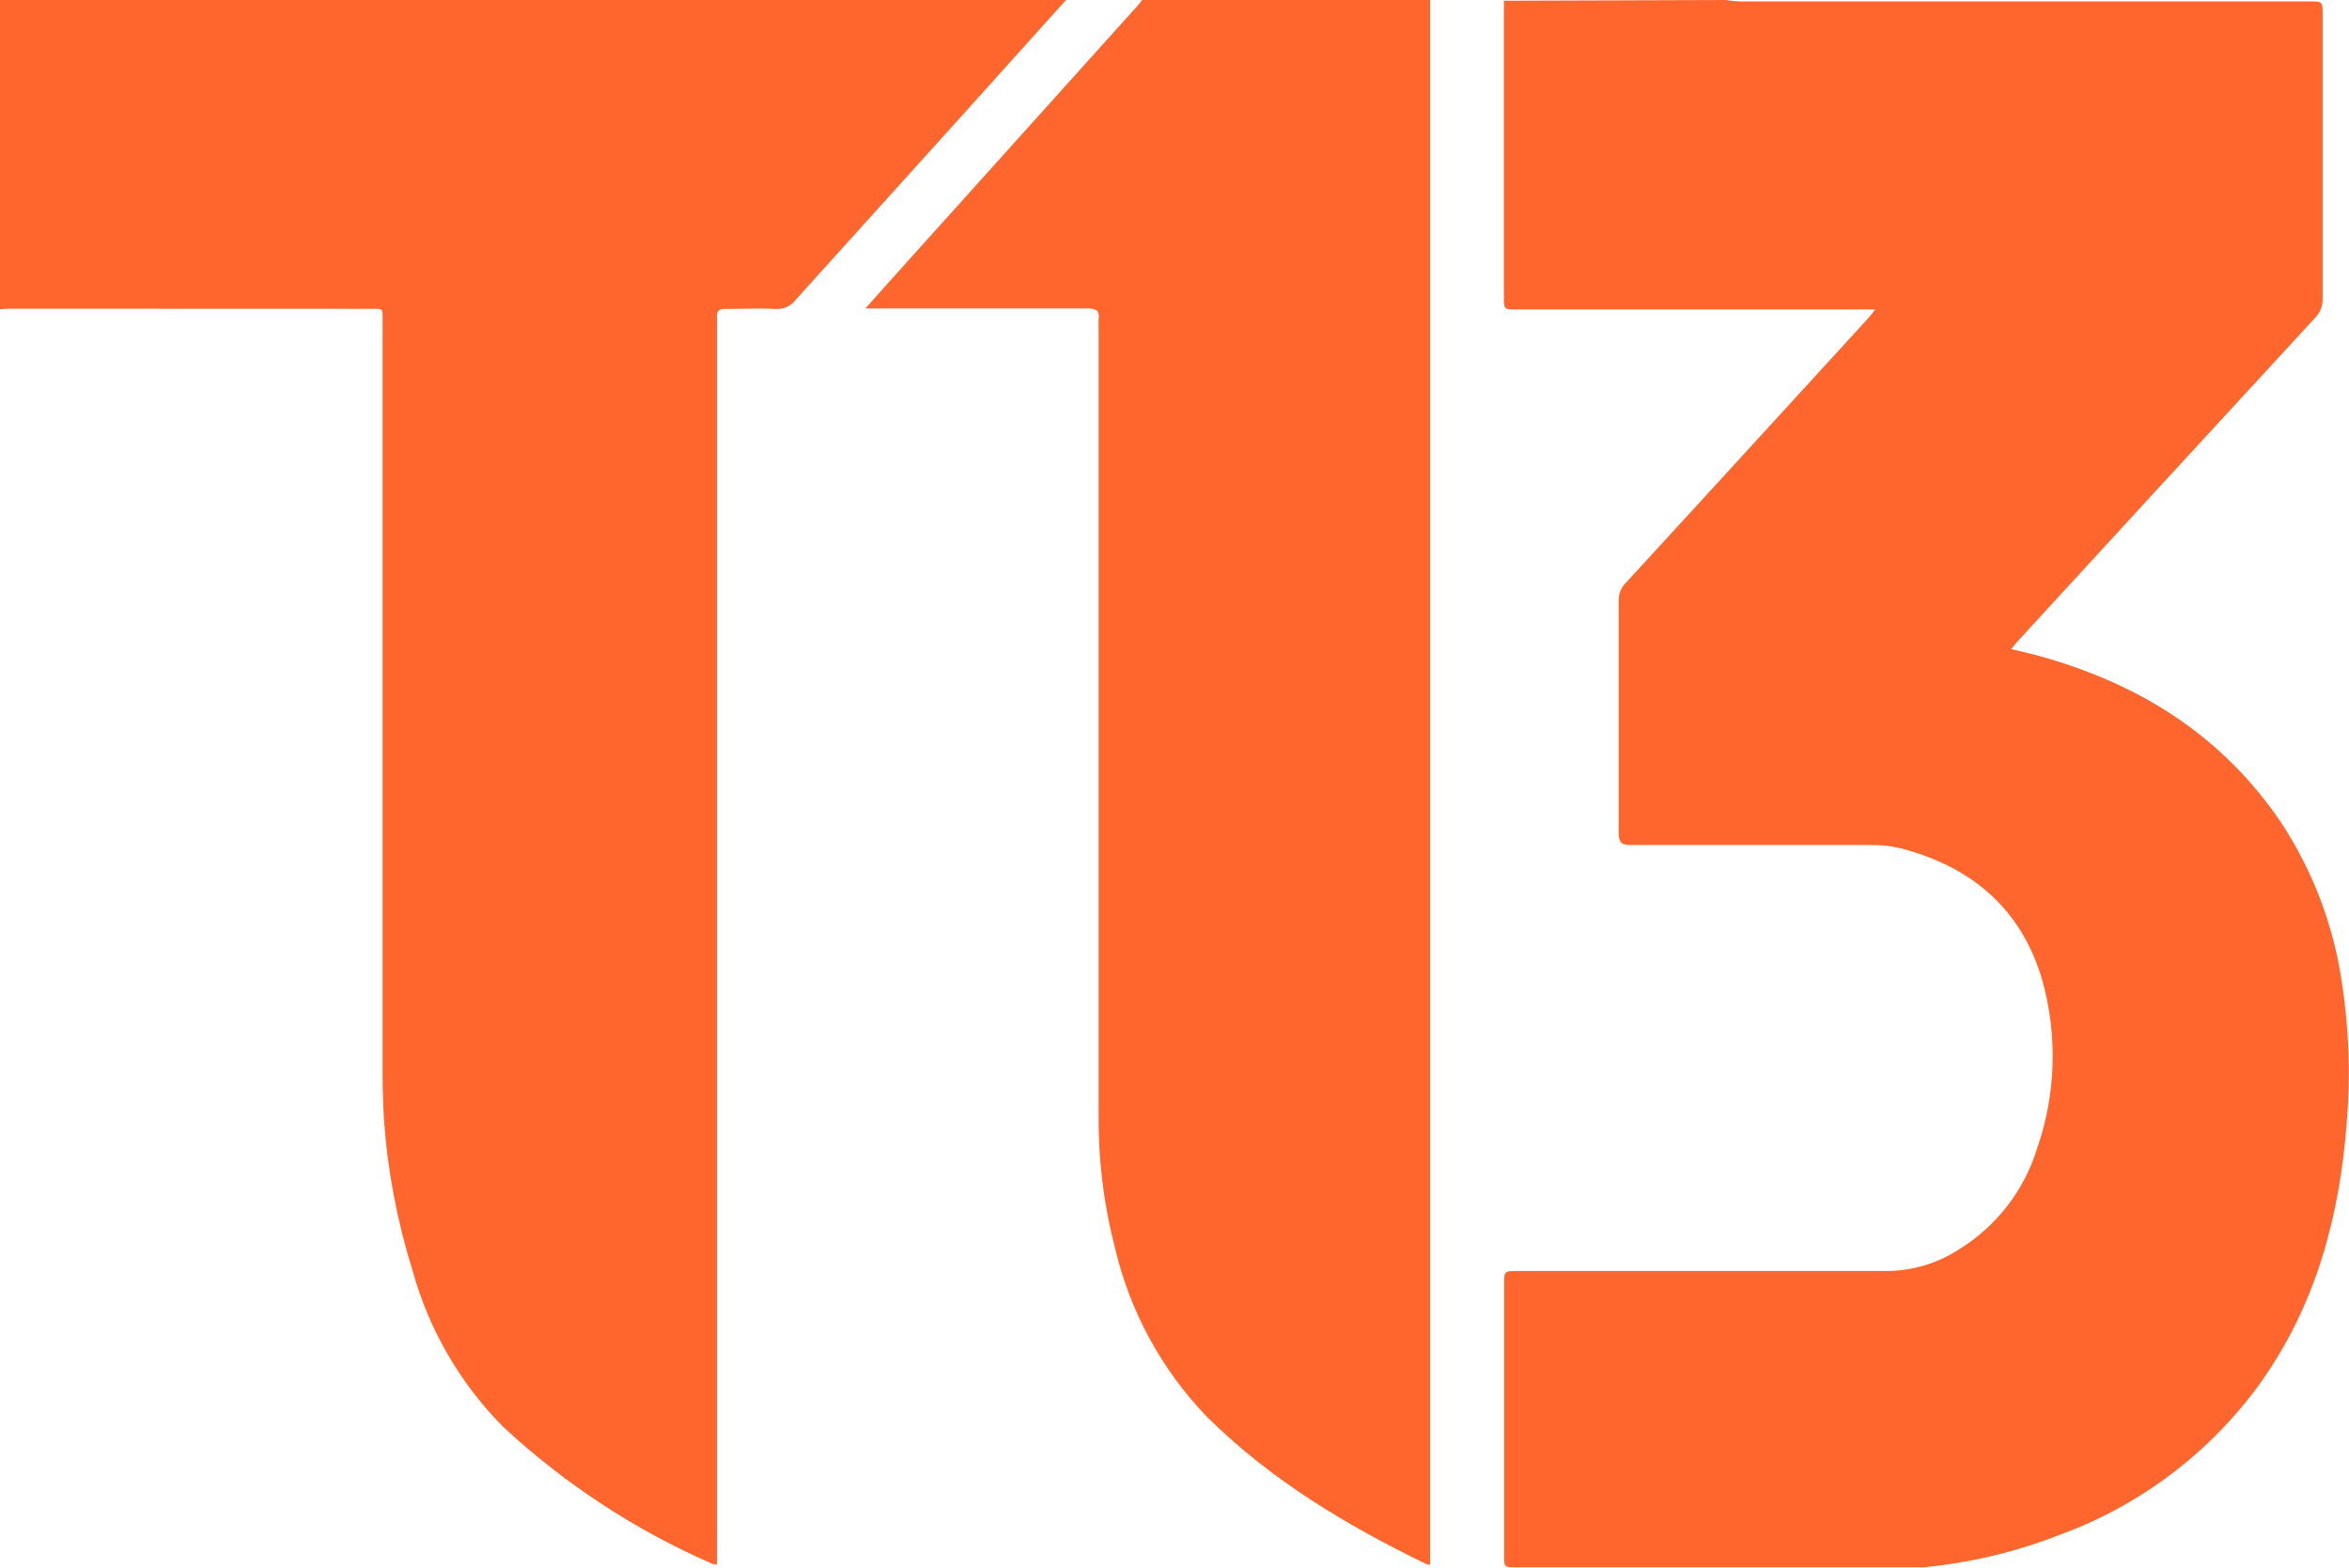
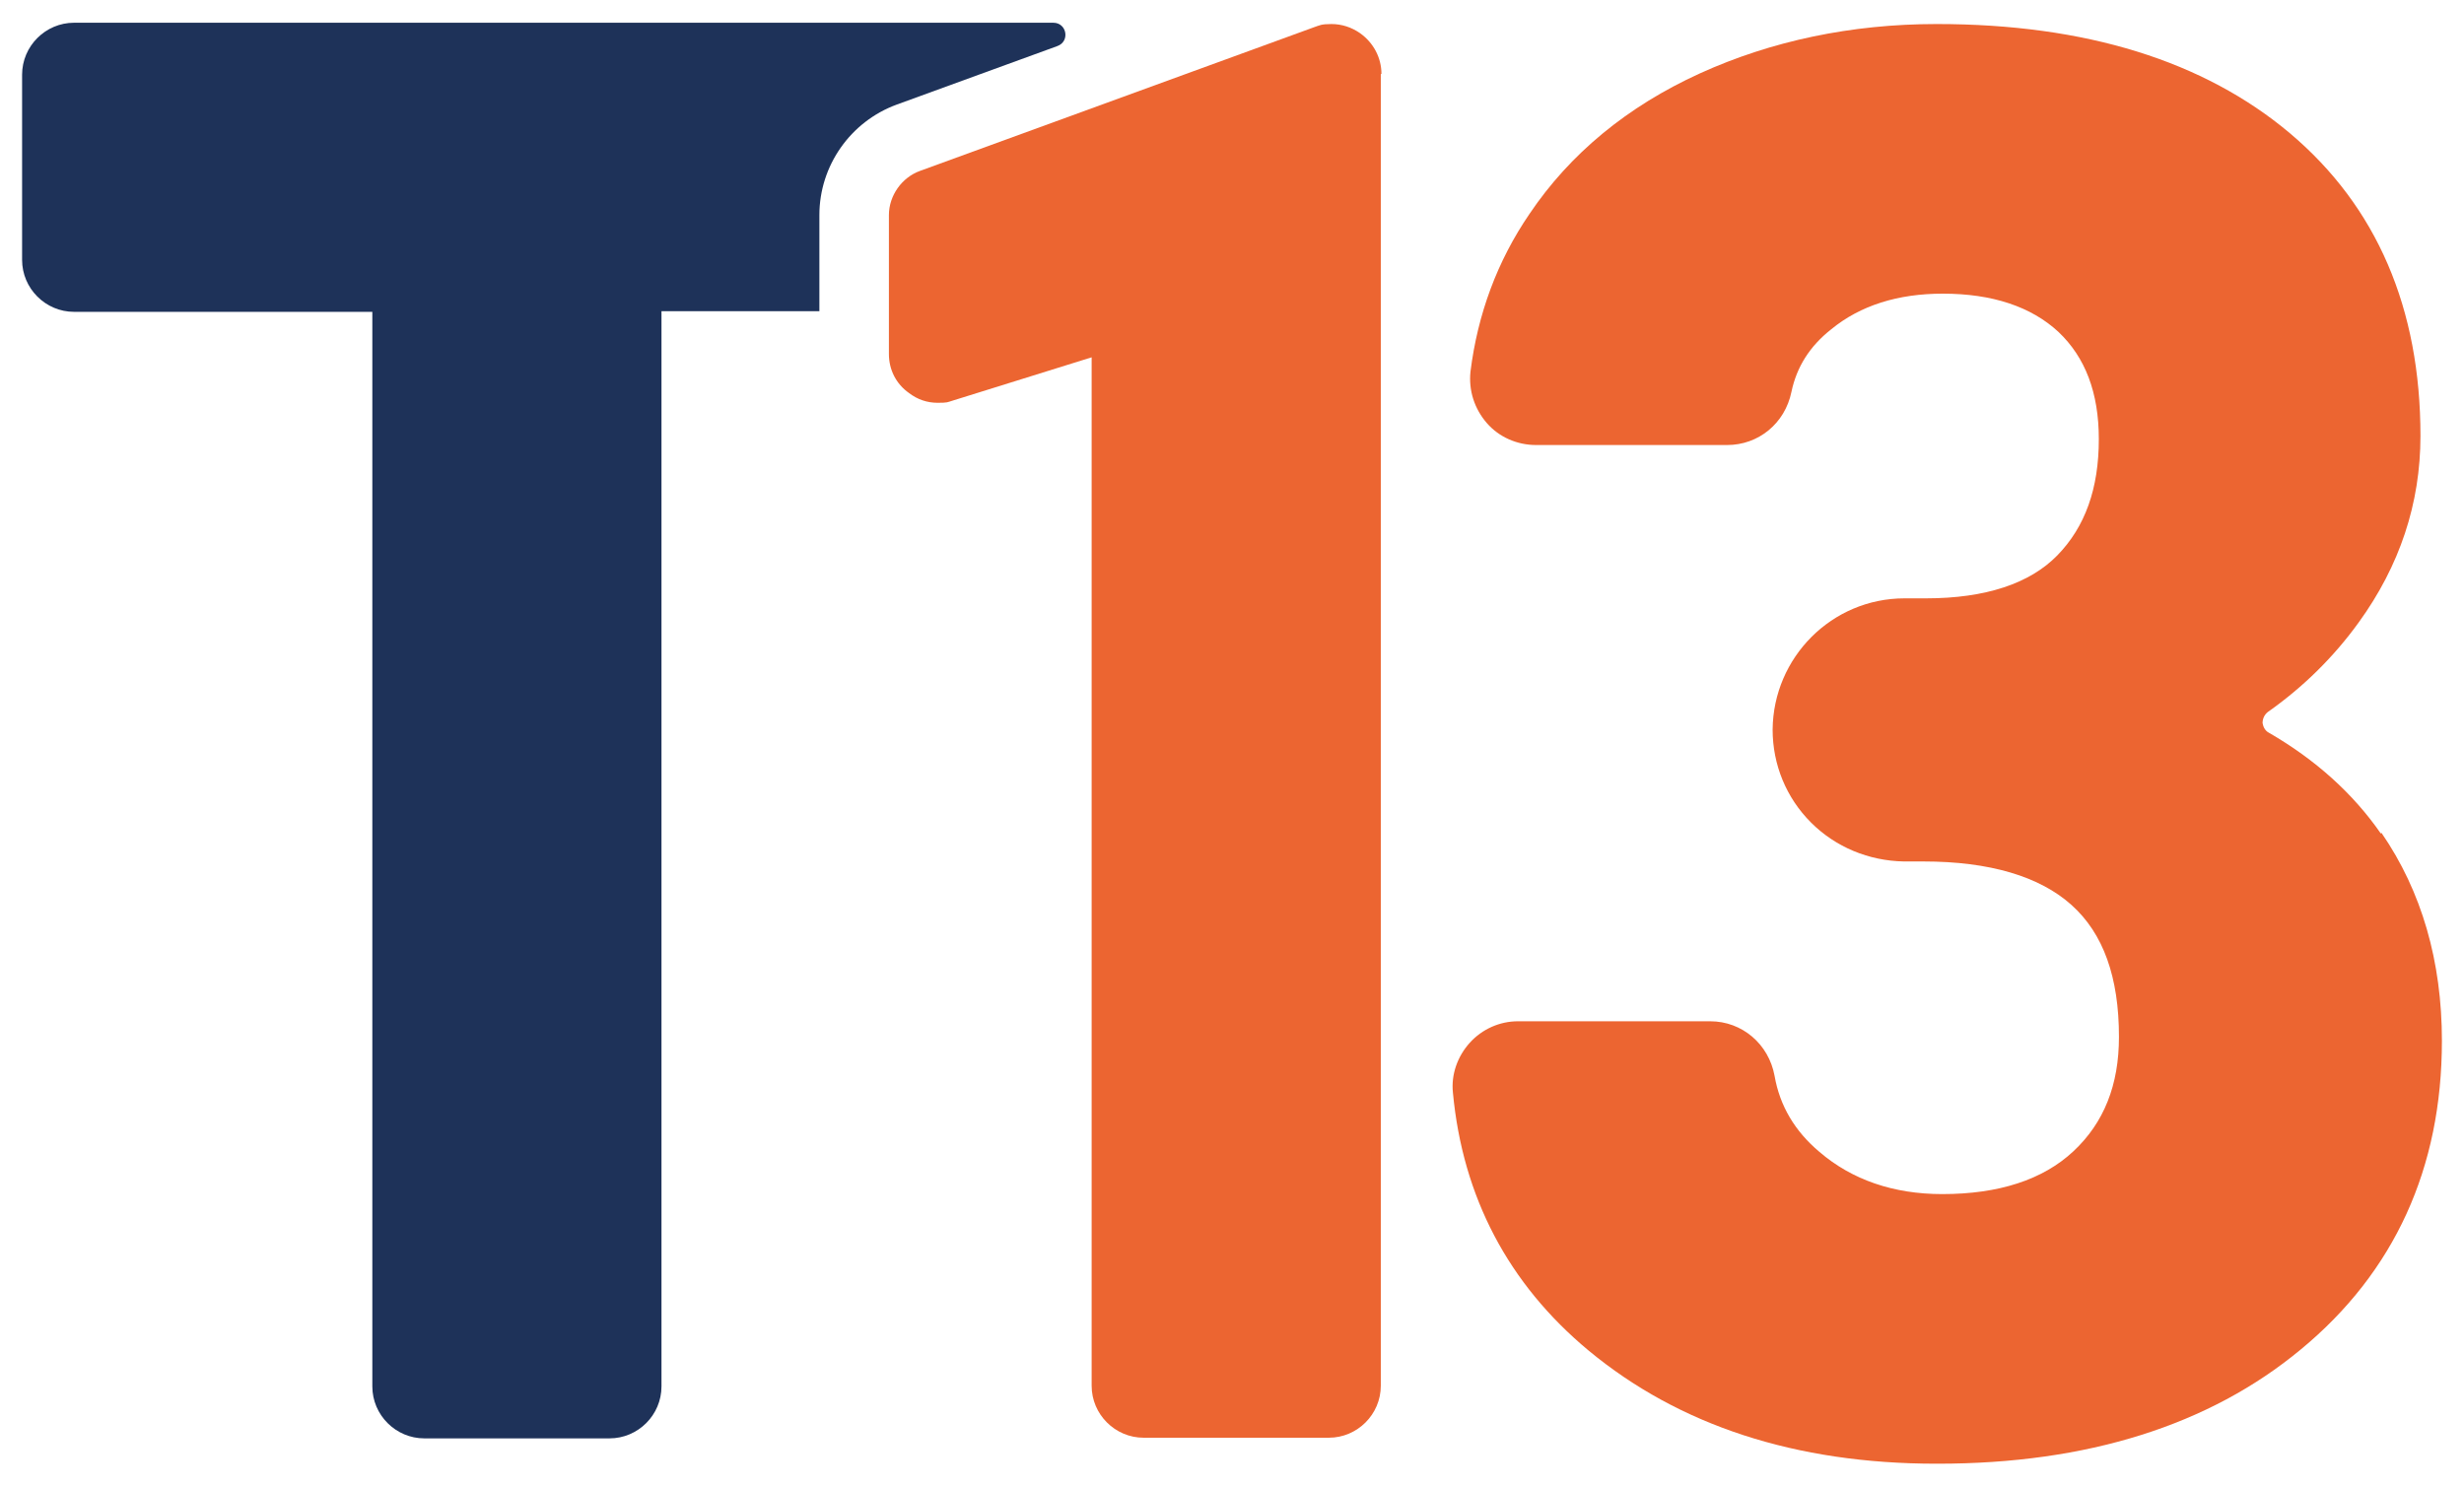
- <svg xmlns="http://www.w3.org/2000/svg" viewBox="0 0 197.82 132">
+ <svg xmlns="http://www.w3.org/2000/svg" id="Capa_1" version="1.1" viewBox="0 0 379.2 228.8">
  <defs>
-     <style>.cls-1{fill:#ff662d;}</style>
+     <style>
+       .st0 {
+         fill: #1e3259;
+       }
+ 
+       .st1 {
+         fill: #ec6531;
+       }
+     </style>
  </defs>
-   <g id="Capa_2" data-name="Capa 2">
-     <g id="Capa_1-2" data-name="Capa 1">
-       <path class="cls-1" d="M145.31,0a11.6,11.6,0,0,0,1.17.12l48,0c1.12,0,1.12,0,1.12,1.14,0,8,0,15.93,0,23.89a2.19,2.19,0,0,1-.61,1.59q-12.58,13.65-25.13,27.33c-.14.16-.27.33-.49.6,1,.25,2,.45,2.86.72,8.2,2.36,15,6.7,19.86,13.87a33.27,33.27,0,0,1,5.12,13.41,50.11,50.11,0,0,1,.42,11.86c-.59,7.91-2.59,15.36-7.26,21.93a36.1,36.1,0,0,1-16.94,12.82A42.3,42.3,0,0,1,162,132c-.22,0-.45,0-.67,0H127.67c-1,0-1,0-1-1V108.11c0-1,0-1.06,1.08-1.06,10.34,0,20.69,0,31,0a11.28,11.28,0,0,0,6.24-1.83,15.26,15.26,0,0,0,6.58-8.54A23.67,23.67,0,0,0,172,82.6c-1.75-6.08-6-9.63-12-11.17a9.94,9.94,0,0,0-2.43-.26q-10.12,0-20.25,0c-.73,0-1-.17-1-1q0-9.86,0-19.72A2.06,2.06,0,0,1,137,49q7.55-8.22,15.08-16.46l5.28-5.77c.16-.18.31-.38.57-.71-.43,0-.73,0-1,0H127.65c-1,0-1,0-1-1.07q0-12.09,0-24.19c0-.24,0-.49,0-.74Z" />
-       <path class="cls-1" d="M89.77,0q-4.69,5.22-9.4,10.45C75.92,15.39,71.45,20.31,67,25.26a1.92,1.92,0,0,1-1.65.76c-1.43-.07-2.88,0-4.31,0-.48,0-.69.15-.66.64,0,.27,0,.54,0,.82V131.78a1.62,1.62,0,0,1-.4-.07,62.7,62.7,0,0,1-17.63-11.56A30.05,30.05,0,0,1,34.74,107a55.63,55.63,0,0,1-2.4-12.66c-.08-1.3-.12-2.62-.12-3.93q0-31.64,0-63.27c0-1.28.1-1.13-1.1-1.13Q16,26,1,26c-.32,0-.64,0-1,.05V0Z" />
-       <path class="cls-1" d="M120.44,0c0,.4,0,.79,0,1.19V131.78a1.21,1.21,0,0,1-.33-.05c-6.73-3.26-13.09-7.08-18.44-12.37a30.55,30.55,0,0,1-7.77-14.25,42.9,42.9,0,0,1-1.38-11.17q0-33.22,0-66.47a3.87,3.87,0,0,1,0-.59c.11-.75-.24-.9-.93-.9-6,0-12,0-17.94,0h-.77l2.2-2.47Q85.43,12,95.81.47A5.45,5.45,0,0,0,96.18,0Z" />
-     </g>
-   </g>
+   <path class="st1" d="M366.4,128.3c-4.3-6.2-10.1-11.4-17.2-15.5-.6-.3-.9-.9-1-1.5,0-.7.3-1.3.8-1.7,5.4-3.8,10.1-8.4,14-13.8,6.3-8.7,9.5-18.3,9.5-28.7,0-19.6-6.7-35.3-20.1-46.6-13.2-11.1-31.4-16.8-54.3-16.8h-.1c-13.1,0-25.4,2.6-36.4,7.6-11.2,5.1-20,12.4-26.2,21.6-5,7.3-8,15.5-9.1,24.3-.3,2.9.6,5.7,2.5,7.9,1.9,2.2,4.7,3.4,7.6,3.4h29.4c4.8,0,8.9-3.3,9.9-8.2.8-3.8,2.8-7,6.1-9.6,4.5-3.7,10.3-5.5,17.2-5.5,7.6,0,13.6,2,17.8,5.9,4.1,3.9,6.2,9.3,6.2,16.5,0,7.6-2.1,13.5-6.4,17.9-4.2,4.3-11,6.6-20.2,6.6h-3.3c-11.2,0-20.2,9.1-20.3,20.2,0,5.4,2.1,10.5,5.9,14.3,3.8,3.8,8.9,5.9,14.3,6h3c10.2,0,17.9,2.3,22.8,6.7,4.9,4.4,7.3,11.1,7.3,20.3,0,7.4-2.3,13.2-7,17.6-4.7,4.4-11.5,6.6-20.2,6.6-7.5,0-13.9-2.2-18.9-6.5-3.8-3.2-6.1-7.1-6.9-11.7-.9-4.9-5-8.4-9.9-8.4h-29.6c-2.8,0-5.5,1.2-7.4,3.3-1.9,2.1-2.9,4.9-2.6,7.7,1.5,16,8.5,29.4,20.9,39.7,13.9,11.5,31.8,17.4,53.5,17.4h.2c23,0,41.8-5.9,55.9-17.6,14.4-11.9,21.7-27.9,21.7-47.5,0-12.2-3.1-23-9.3-32Z" />
+   <path class="st1" d="M212.6,11.4c0-2.5-1.2-4.8-3.3-6.3-1.3-.9-2.8-1.4-4.4-1.4s-1.8.2-2.7.5l-60.6,22.1c-2.8,1-4.8,3.8-4.8,6.8v21.4c0,2.4,1.1,4.6,3.1,6,1.3,1,2.8,1.5,4.4,1.5s1.5-.1,2.2-.3l21.5-6.7h0v158.3c0,4.4,3.6,8,8,8h28.5c4.4,0,8-3.6,8-8V11.4c0,0,0,0,0,0Z" />
+   <path class="st0" d="M138,16.1l24.7-9c2-.7,1.5-3.6-.6-3.6H11.4c-4.4,0-8,3.6-8,8v28.5c0,4.4,3.6,8,8,8h45.9v165.4c0,4.4,3.6,8,8,8h28.5c4.4,0,8-3.6,8-8V47.9h24.3v-14.8c0-7.6,4.8-14.4,11.9-17Z" />
</svg>
